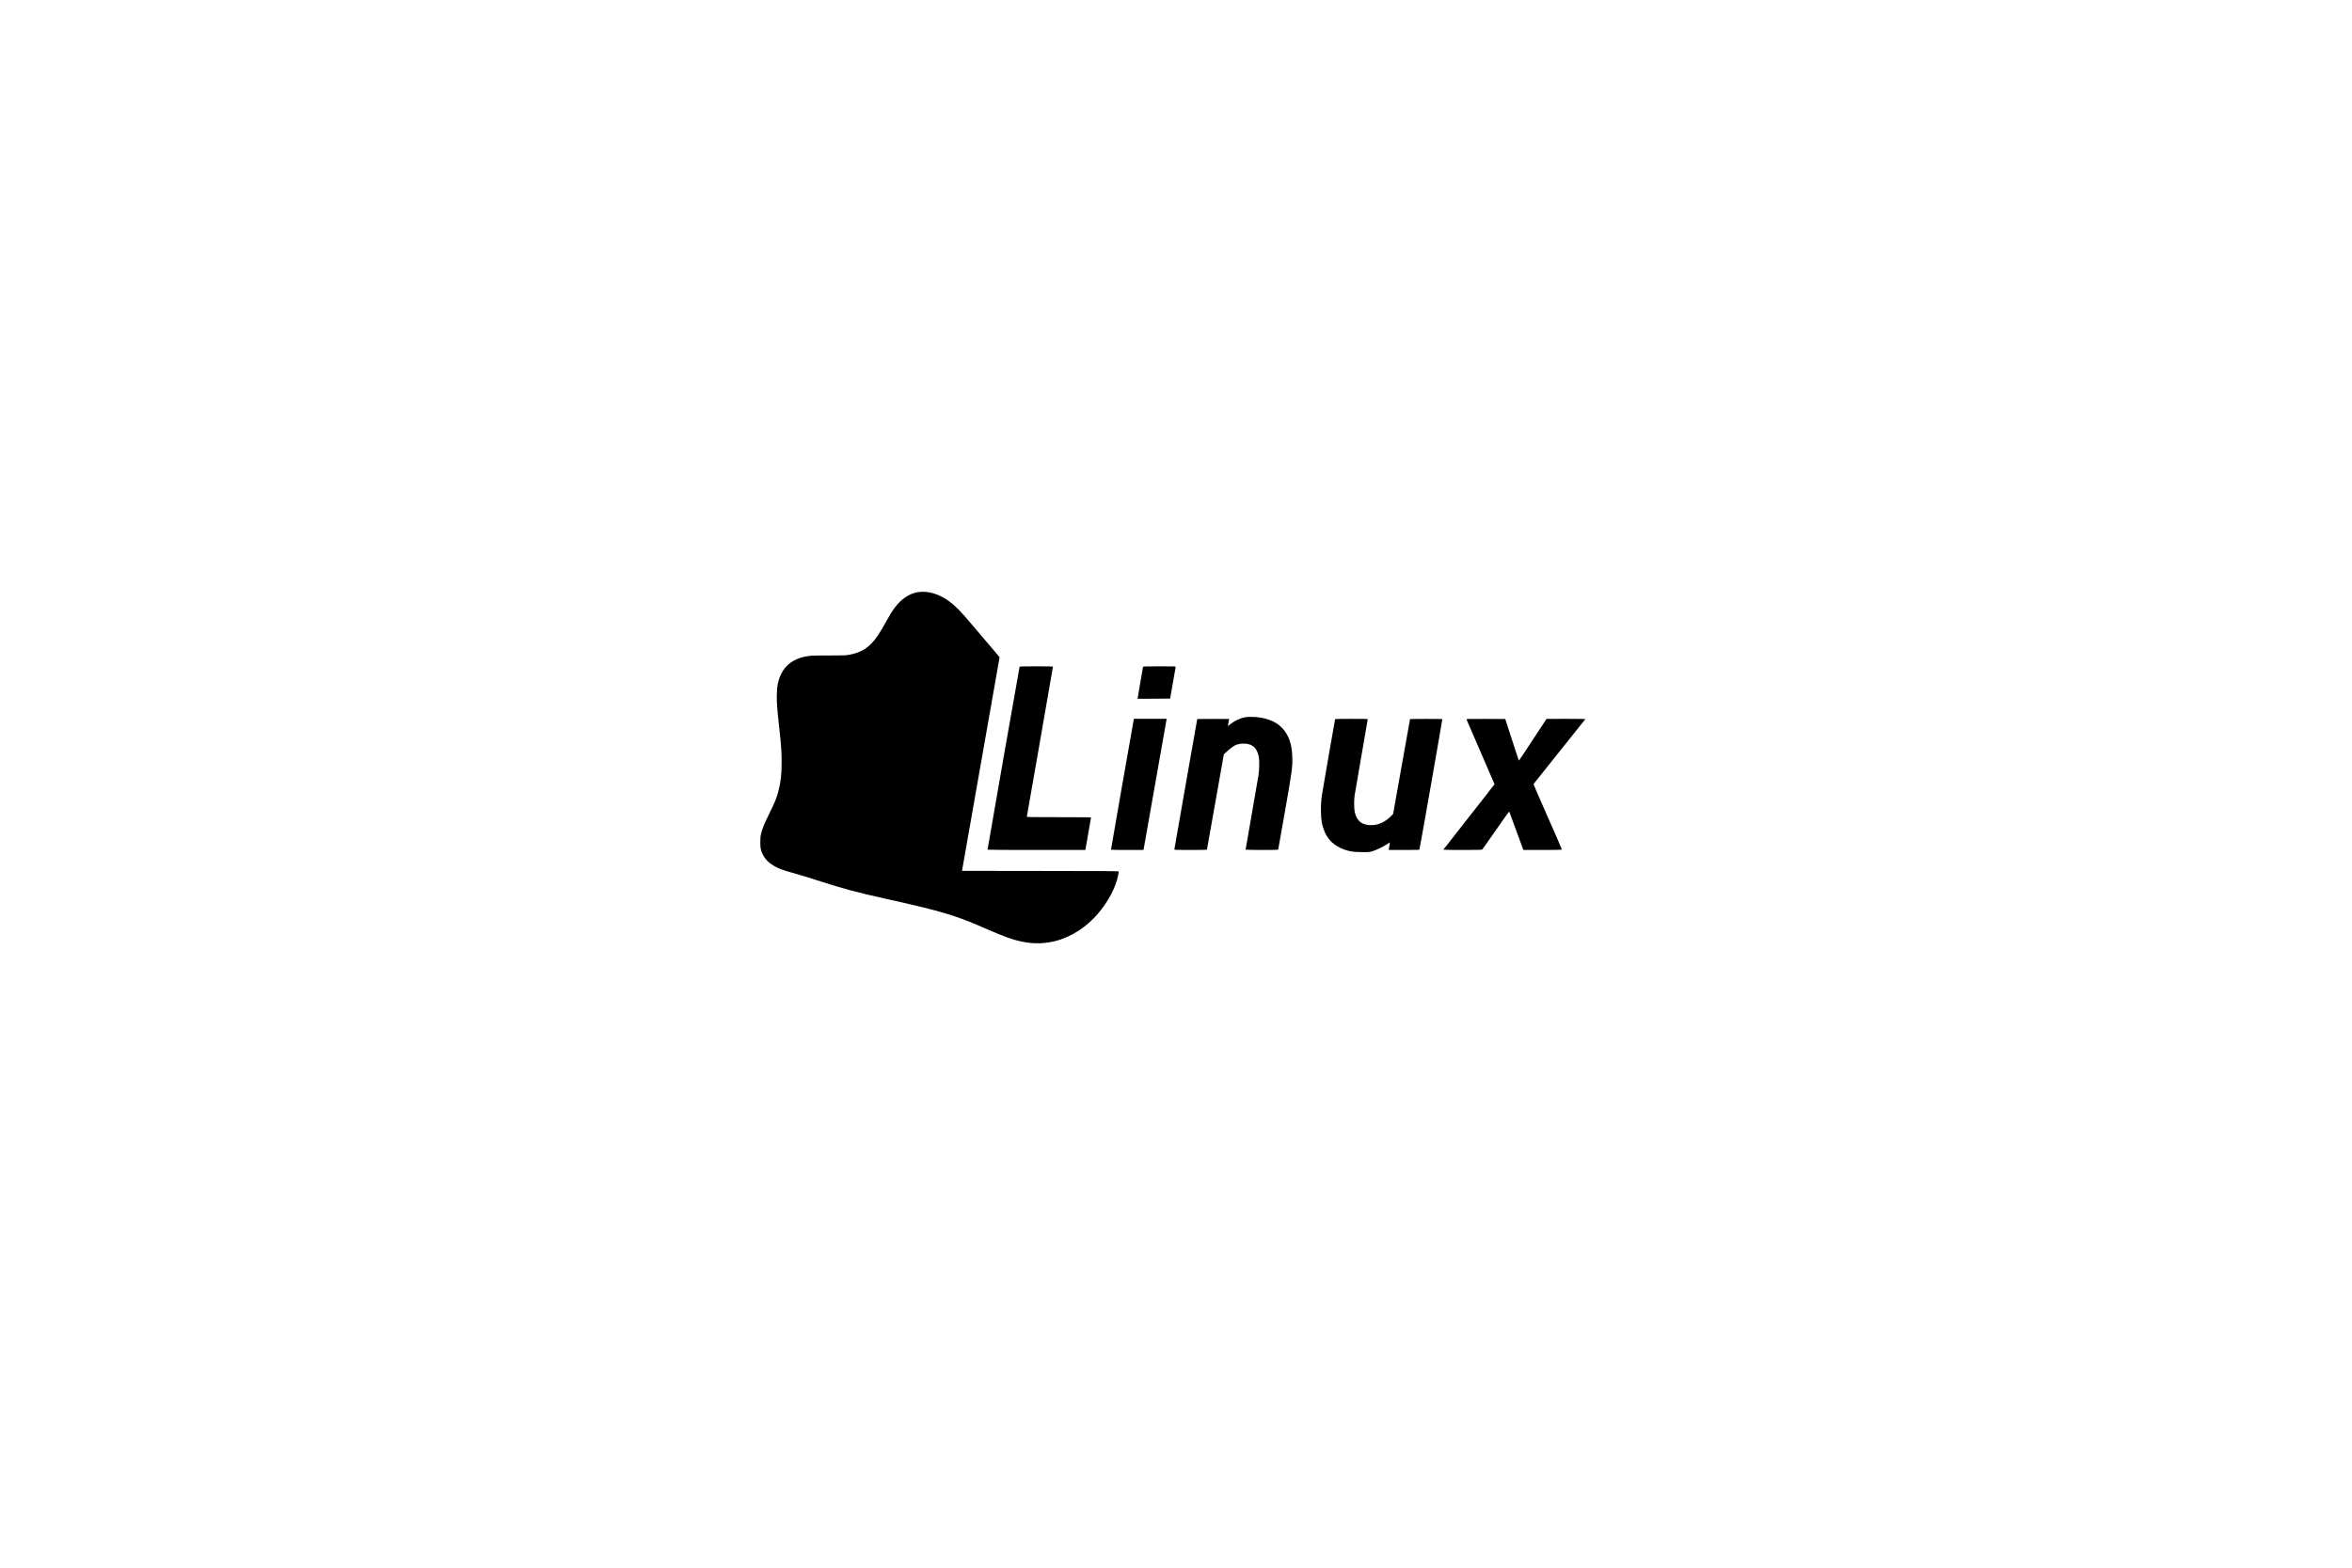
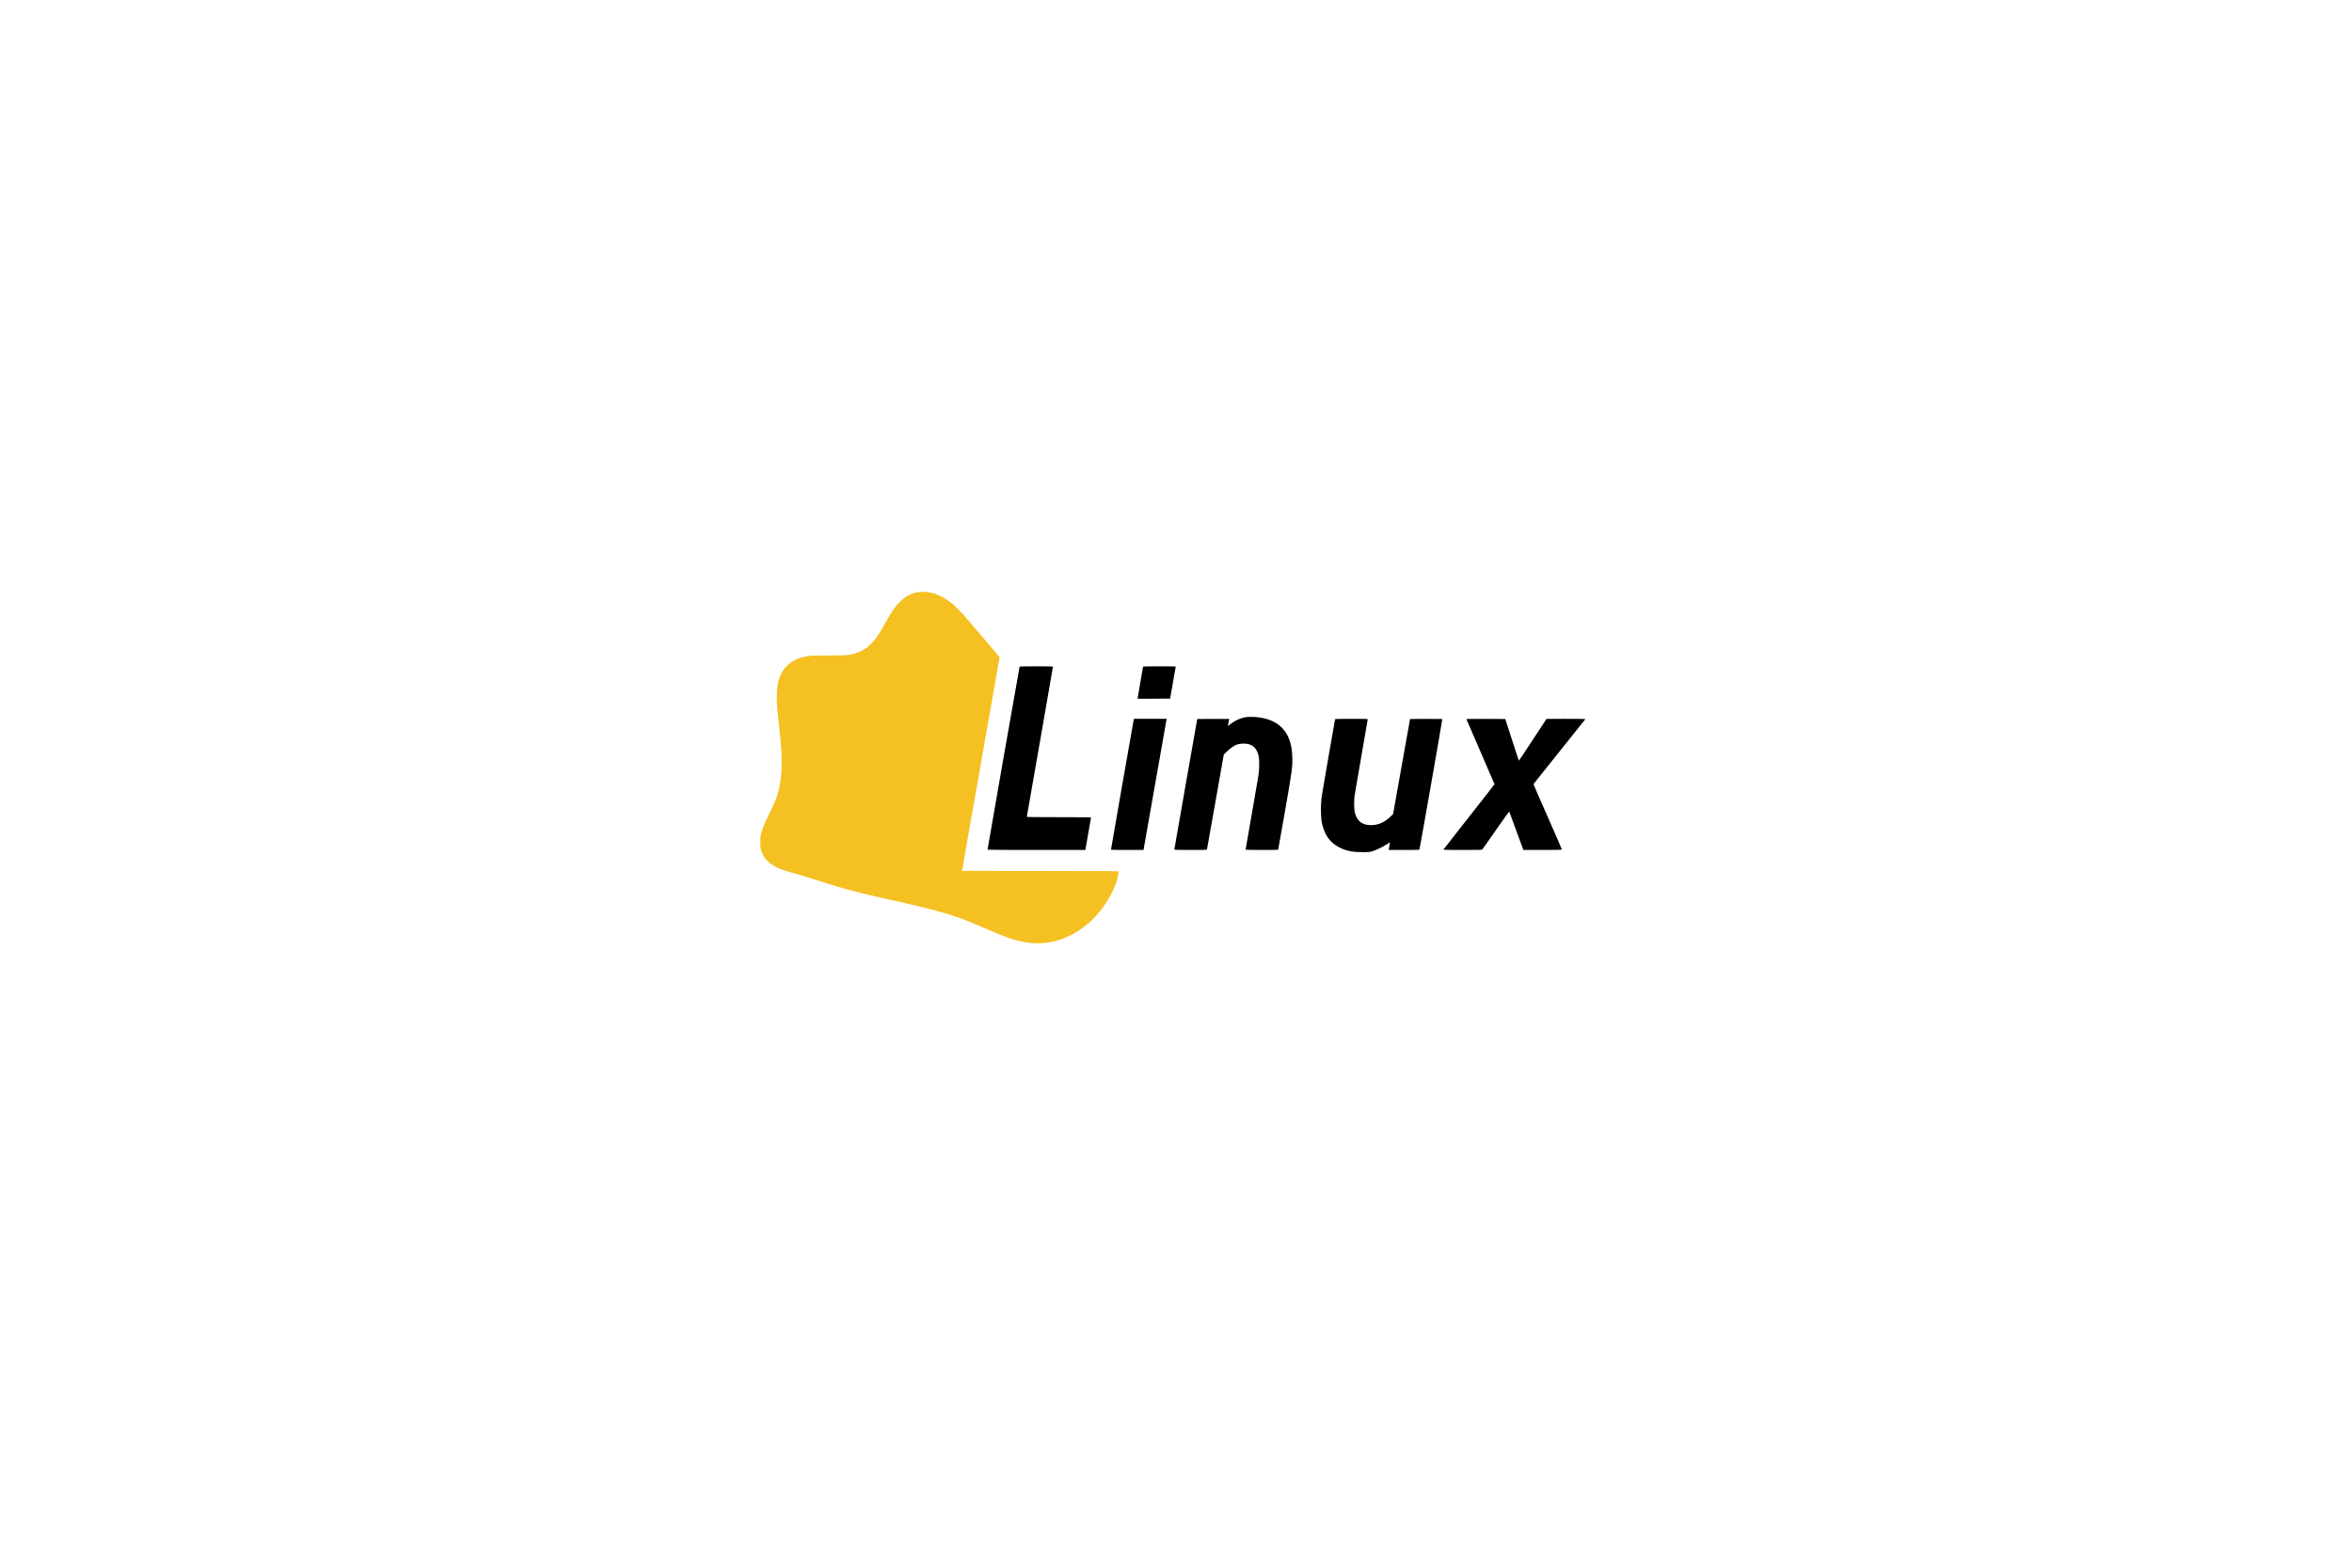
<svg xmlns="http://www.w3.org/2000/svg" version="1.0" width="7030pt" height="4687pt" viewBox="0 0 7030 4687" preserveAspectRatio="xMidYMid meet">
  <g transform="translate(0,4687) scale(0.1,-0.1)" fill="#000000" stroke="none">
-     <path d="M27445 29169 c-260 -38 -506 -202 -705 -470 -76 -102 -147 -217 -266 -431 -199 -357 -284 -485 -416 -623 -183 -193 -382 -296 -683 -351 -88 -17 -159 -19 -610 -20 -508 0 -553 -3 -722 -38 -325 -69 -563 -244 -693 -511 -95 -194 -132 -383 -132 -675 0 -221 9 -345 68 -889 65 -607 76 -764 77 -1066 1 -367 -25 -605 -98 -880 -56 -216 -102 -326 -288 -702 -133 -269 -186 -398 -224 -550 -25 -95 -28 -127 -28 -268 0 -179 12 -240 69 -360 68 -144 173 -251 346 -355 109 -66 254 -121 490 -187 308 -87 527 -153 930 -283 651 -210 1024 -310 1875 -500 1735 -387 2109 -498 3025 -900 565 -248 806 -334 1107 -395 346 -70 698 -58 1025 35 451 127 884 410 1216 795 315 366 536 783 612 1153 11 55 20 107 20 116 0 15 -209 16 -2343 18 l-2343 3 552 3140 c304 1727 557 3164 562 3193 l9 52 -100 123 c-55 67 -209 248 -342 402 -133 154 -315 368 -404 475 -315 377 -483 546 -679 687 -296 211 -616 304 -907 262z" />
+     <path fill="#f5c021" d="M27445 29169 c-260 -38 -506 -202 -705 -470 -76 -102 -147 -217 -266 -431 -199 -357 -284 -485 -416 -623 -183 -193 -382 -296 -683 -351 -88 -17 -159 -19 -610 -20 -508 0 -553 -3 -722 -38 -325 -69 -563 -244 -693 -511 -95 -194 -132 -383 -132 -675 0 -221 9 -345 68 -889 65 -607 76 -764 77 -1066 1 -367 -25 -605 -98 -880 -56 -216 -102 -326 -288 -702 -133 -269 -186 -398 -224 -550 -25 -95 -28 -127 -28 -268 0 -179 12 -240 69 -360 68 -144 173 -251 346 -355 109 -66 254 -121 490 -187 308 -87 527 -153 930 -283 651 -210 1024 -310 1875 -500 1735 -387 2109 -498 3025 -900 565 -248 806 -334 1107 -395 346 -70 698 -58 1025 35 451 127 884 410 1216 795 315 366 536 783 612 1153 11 55 20 107 20 116 0 15 -209 16 -2343 18 l-2343 3 552 3140 c304 1727 557 3164 562 3193 l9 52 -100 123 c-55 67 -209 248 -342 402 -133 154 -315 368 -404 475 -315 377 -483 546 -679 687 -296 211 -616 304 -907 262z" />
    <path d="M30475 26938 c-10 -29 -962 -5464 -958 -5470 2 -5 661 -8 1463 -8 l1460 0 5 23 c10 44 165 931 165 944 0 11 -171 13 -960 13 -762 0 -960 3 -959 13 0 6 177 1018 393 2247 216 1229 391 2238 389 2243 -2 4 -227 7 -499 7 -387 0 -496 -3 -499 -12z" />
    <path d="M34165 26938 c-2 -7 -38 -215 -80 -463 -41 -247 -78 -460 -80 -473 l-5 -22 487 2 487 3 82 465 c46 256 83 473 84 483 0 16 -30 17 -485 17 -380 0 -487 -3 -490 -12z" />
    <path d="M37163 25415 c-151 -39 -289 -111 -410 -212 -29 -25 -53 -40 -53 -35 0 5 9 54 20 107 11 53 20 99 20 101 0 2 -215 3 -477 2 l-478 -3 -342 -1940 c-188 -1067 -342 -1948 -342 -1957 -1 -17 29 -18 484 -18 379 0 487 3 490 13 3 6 117 649 254 1427 l250 1415 73 71 c85 81 204 172 265 203 65 32 158 51 259 51 257 0 402 -131 451 -410 19 -104 13 -382 -12 -537 -9 -56 -99 -578 -200 -1159 -102 -581 -185 -1060 -185 -1065 0 -11 967 -12 974 -1 3 5 93 512 200 1128 217 1239 233 1355 222 1649 -13 384 -104 646 -298 857 -199 216 -541 338 -943 337 -104 0 -149 -5 -222 -24z" />
    <path d="M33885 25348 c-84 -459 -681 -3875 -678 -3880 2 -5 222 -8 488 -8 l483 0 6 28 c3 15 157 884 341 1932 184 1048 337 1917 341 1933 l6 27 -491 0 -490 0 -6 -32z" />
    <path d="M39905 25368 c-6 -18 -372 -2124 -389 -2241 -29 -191 -38 -345 -33 -544 6 -228 21 -328 76 -489 91 -270 243 -444 496 -569 195 -96 372 -130 675 -130 195 0 209 2 295 28 117 36 328 139 434 211 46 31 85 56 86 54 2 -2 -5 -44 -15 -93 -11 -50 -19 -100 -20 -112 l0 -23 455 0 c425 0 456 1 462 18 14 35 689 3887 683 3895 -3 4 -222 6 -485 5 l-479 -3 -254 -1420 -253 -1420 -47 -48 c-173 -178 -362 -273 -567 -284 -294 -15 -468 110 -531 382 -23 96 -26 357 -6 500 7 50 98 579 202 1176 105 597 190 1094 190 1103 0 15 -42 16 -485 16 -380 0 -487 -3 -490 -12z" />
    <path d="M43833 25363 c2 -10 192 -447 421 -972 229 -524 416 -959 416 -965 0 -7 -344 -448 -765 -981 -420 -534 -764 -973 -765 -977 0 -5 258 -8 573 -8 444 0 577 3 589 13 8 6 192 267 409 579 238 344 396 563 400 555 5 -9 339 -918 411 -1119 l10 -28 573 0 c347 0 576 4 580 9 3 6 -188 447 -425 981 -287 647 -428 975 -422 983 5 7 352 442 772 967 420 525 767 961 773 968 7 9 -109 12 -574 12 l-584 -1 -410 -624 c-225 -344 -412 -625 -416 -625 -3 0 -96 280 -206 623 l-201 622 -582 3 c-552 2 -582 1 -577 -15z" />
  </g>
</svg>
